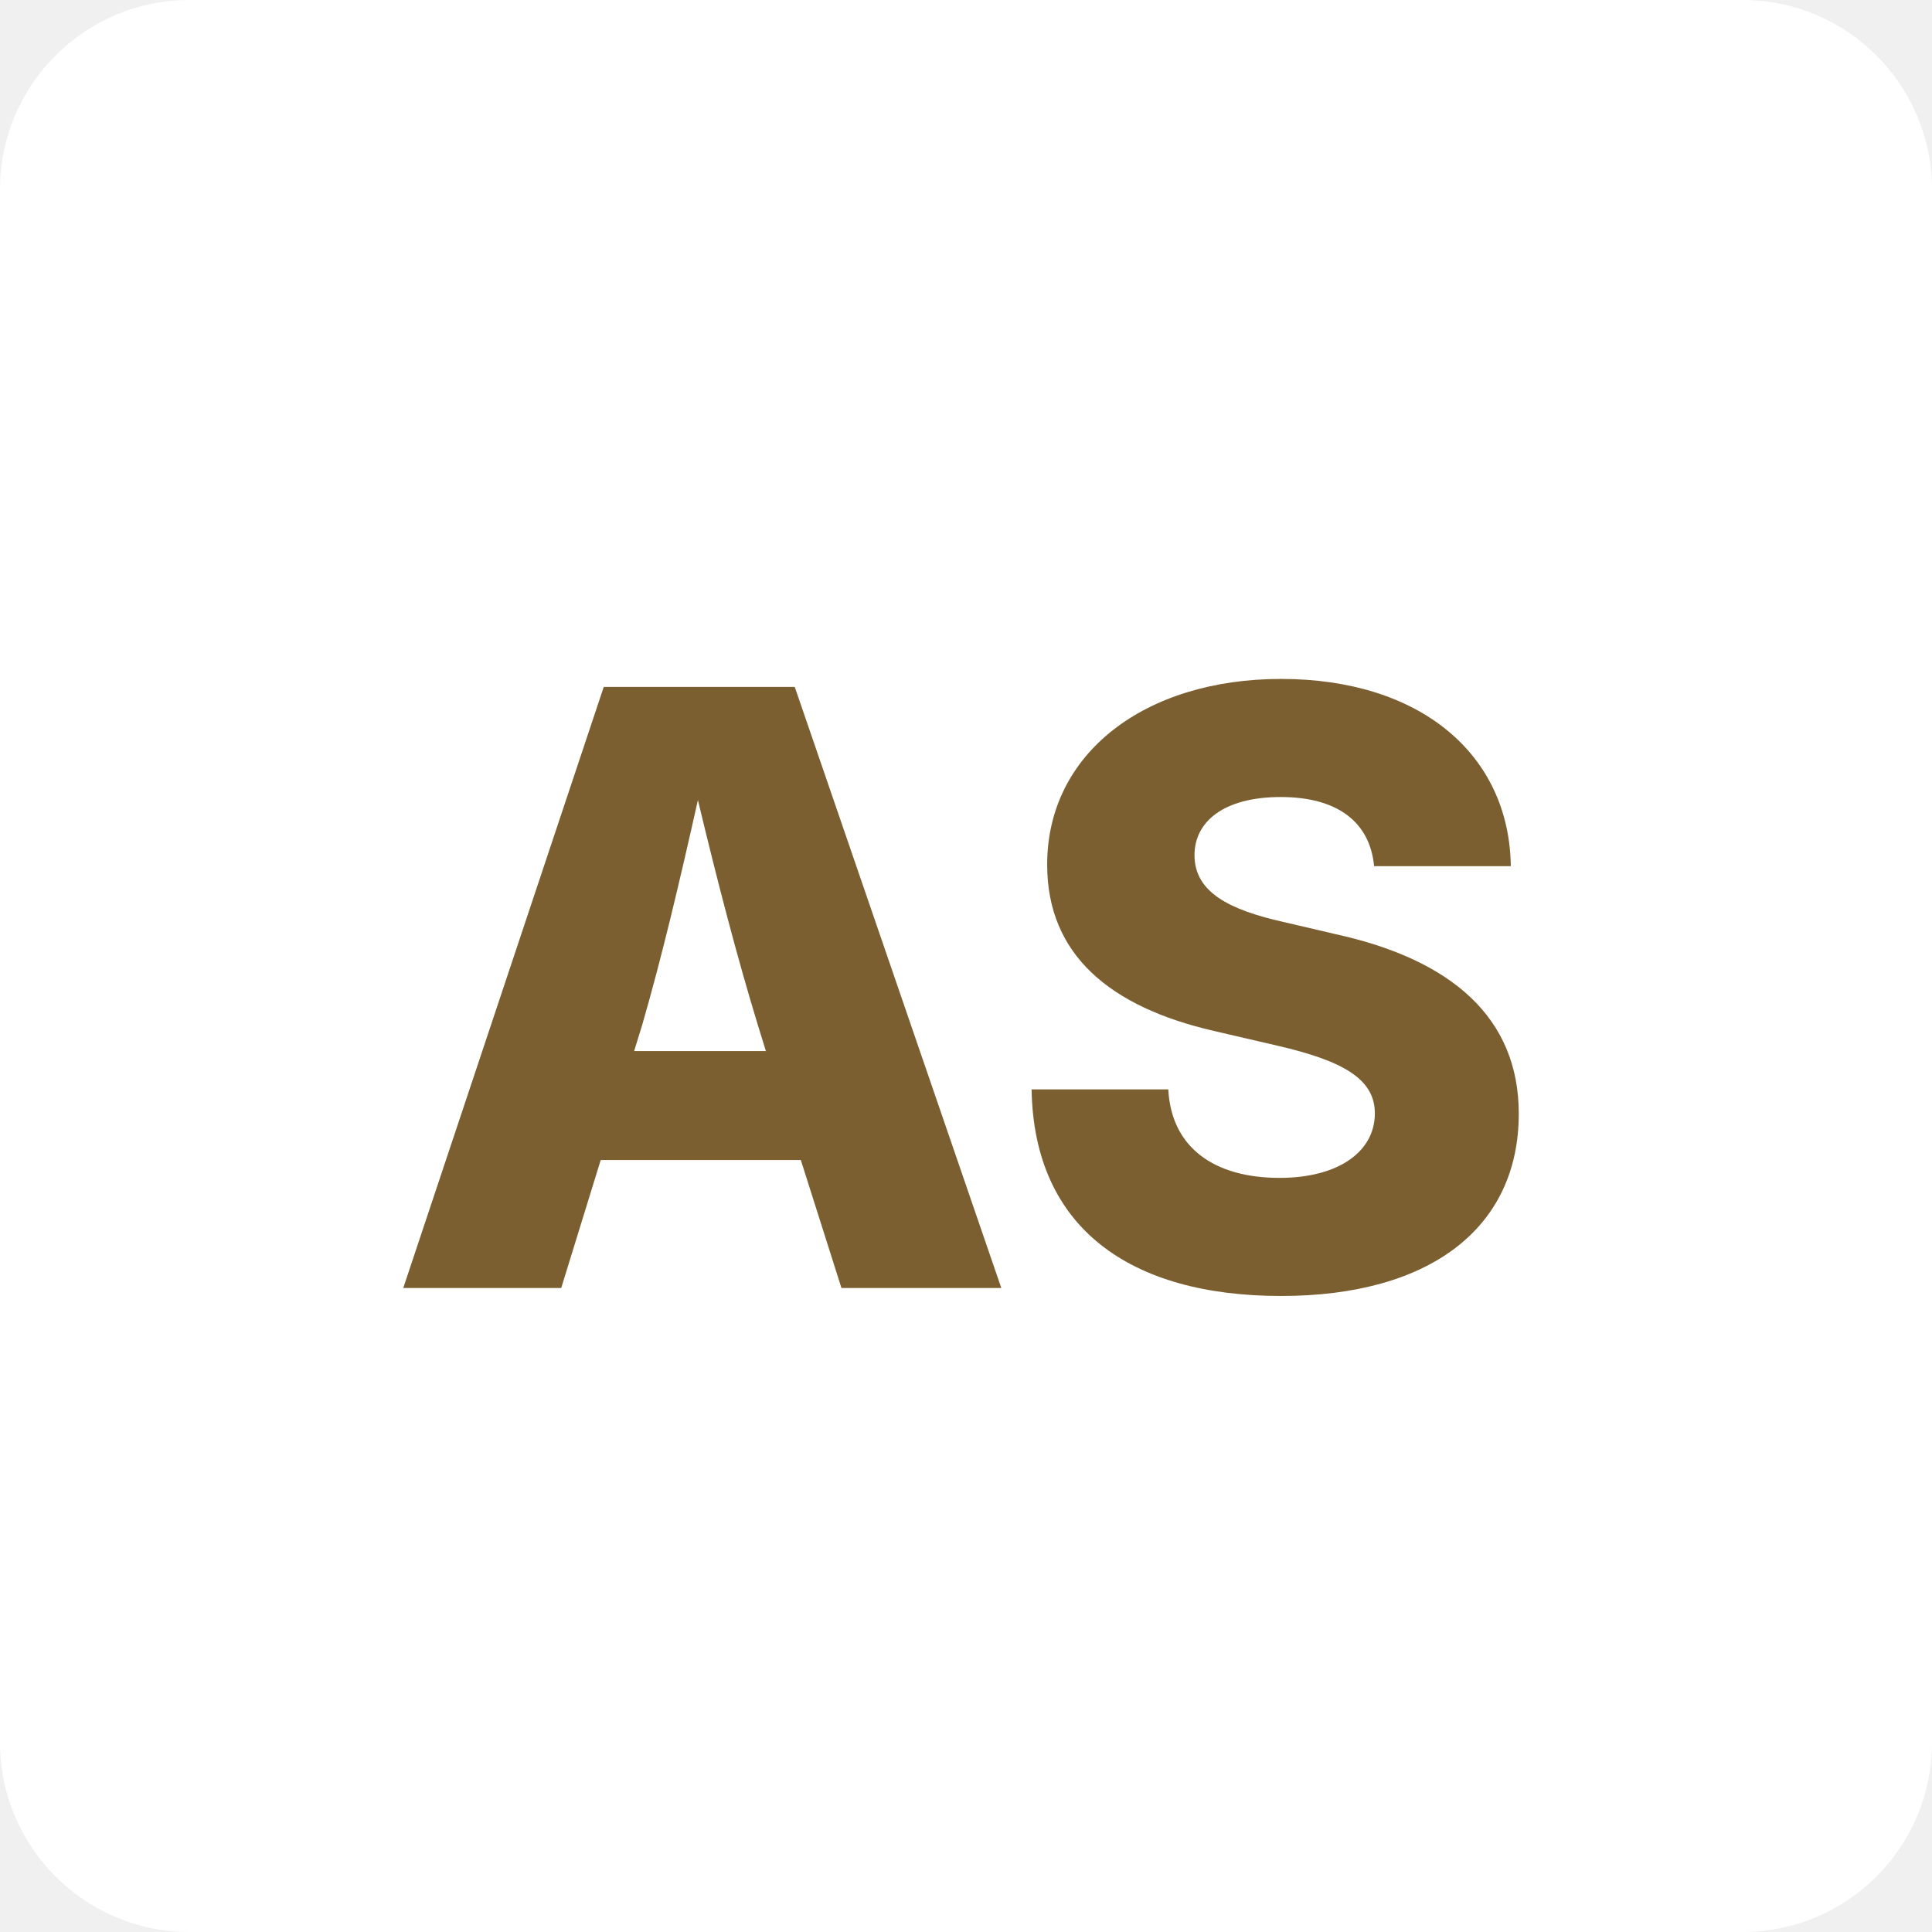
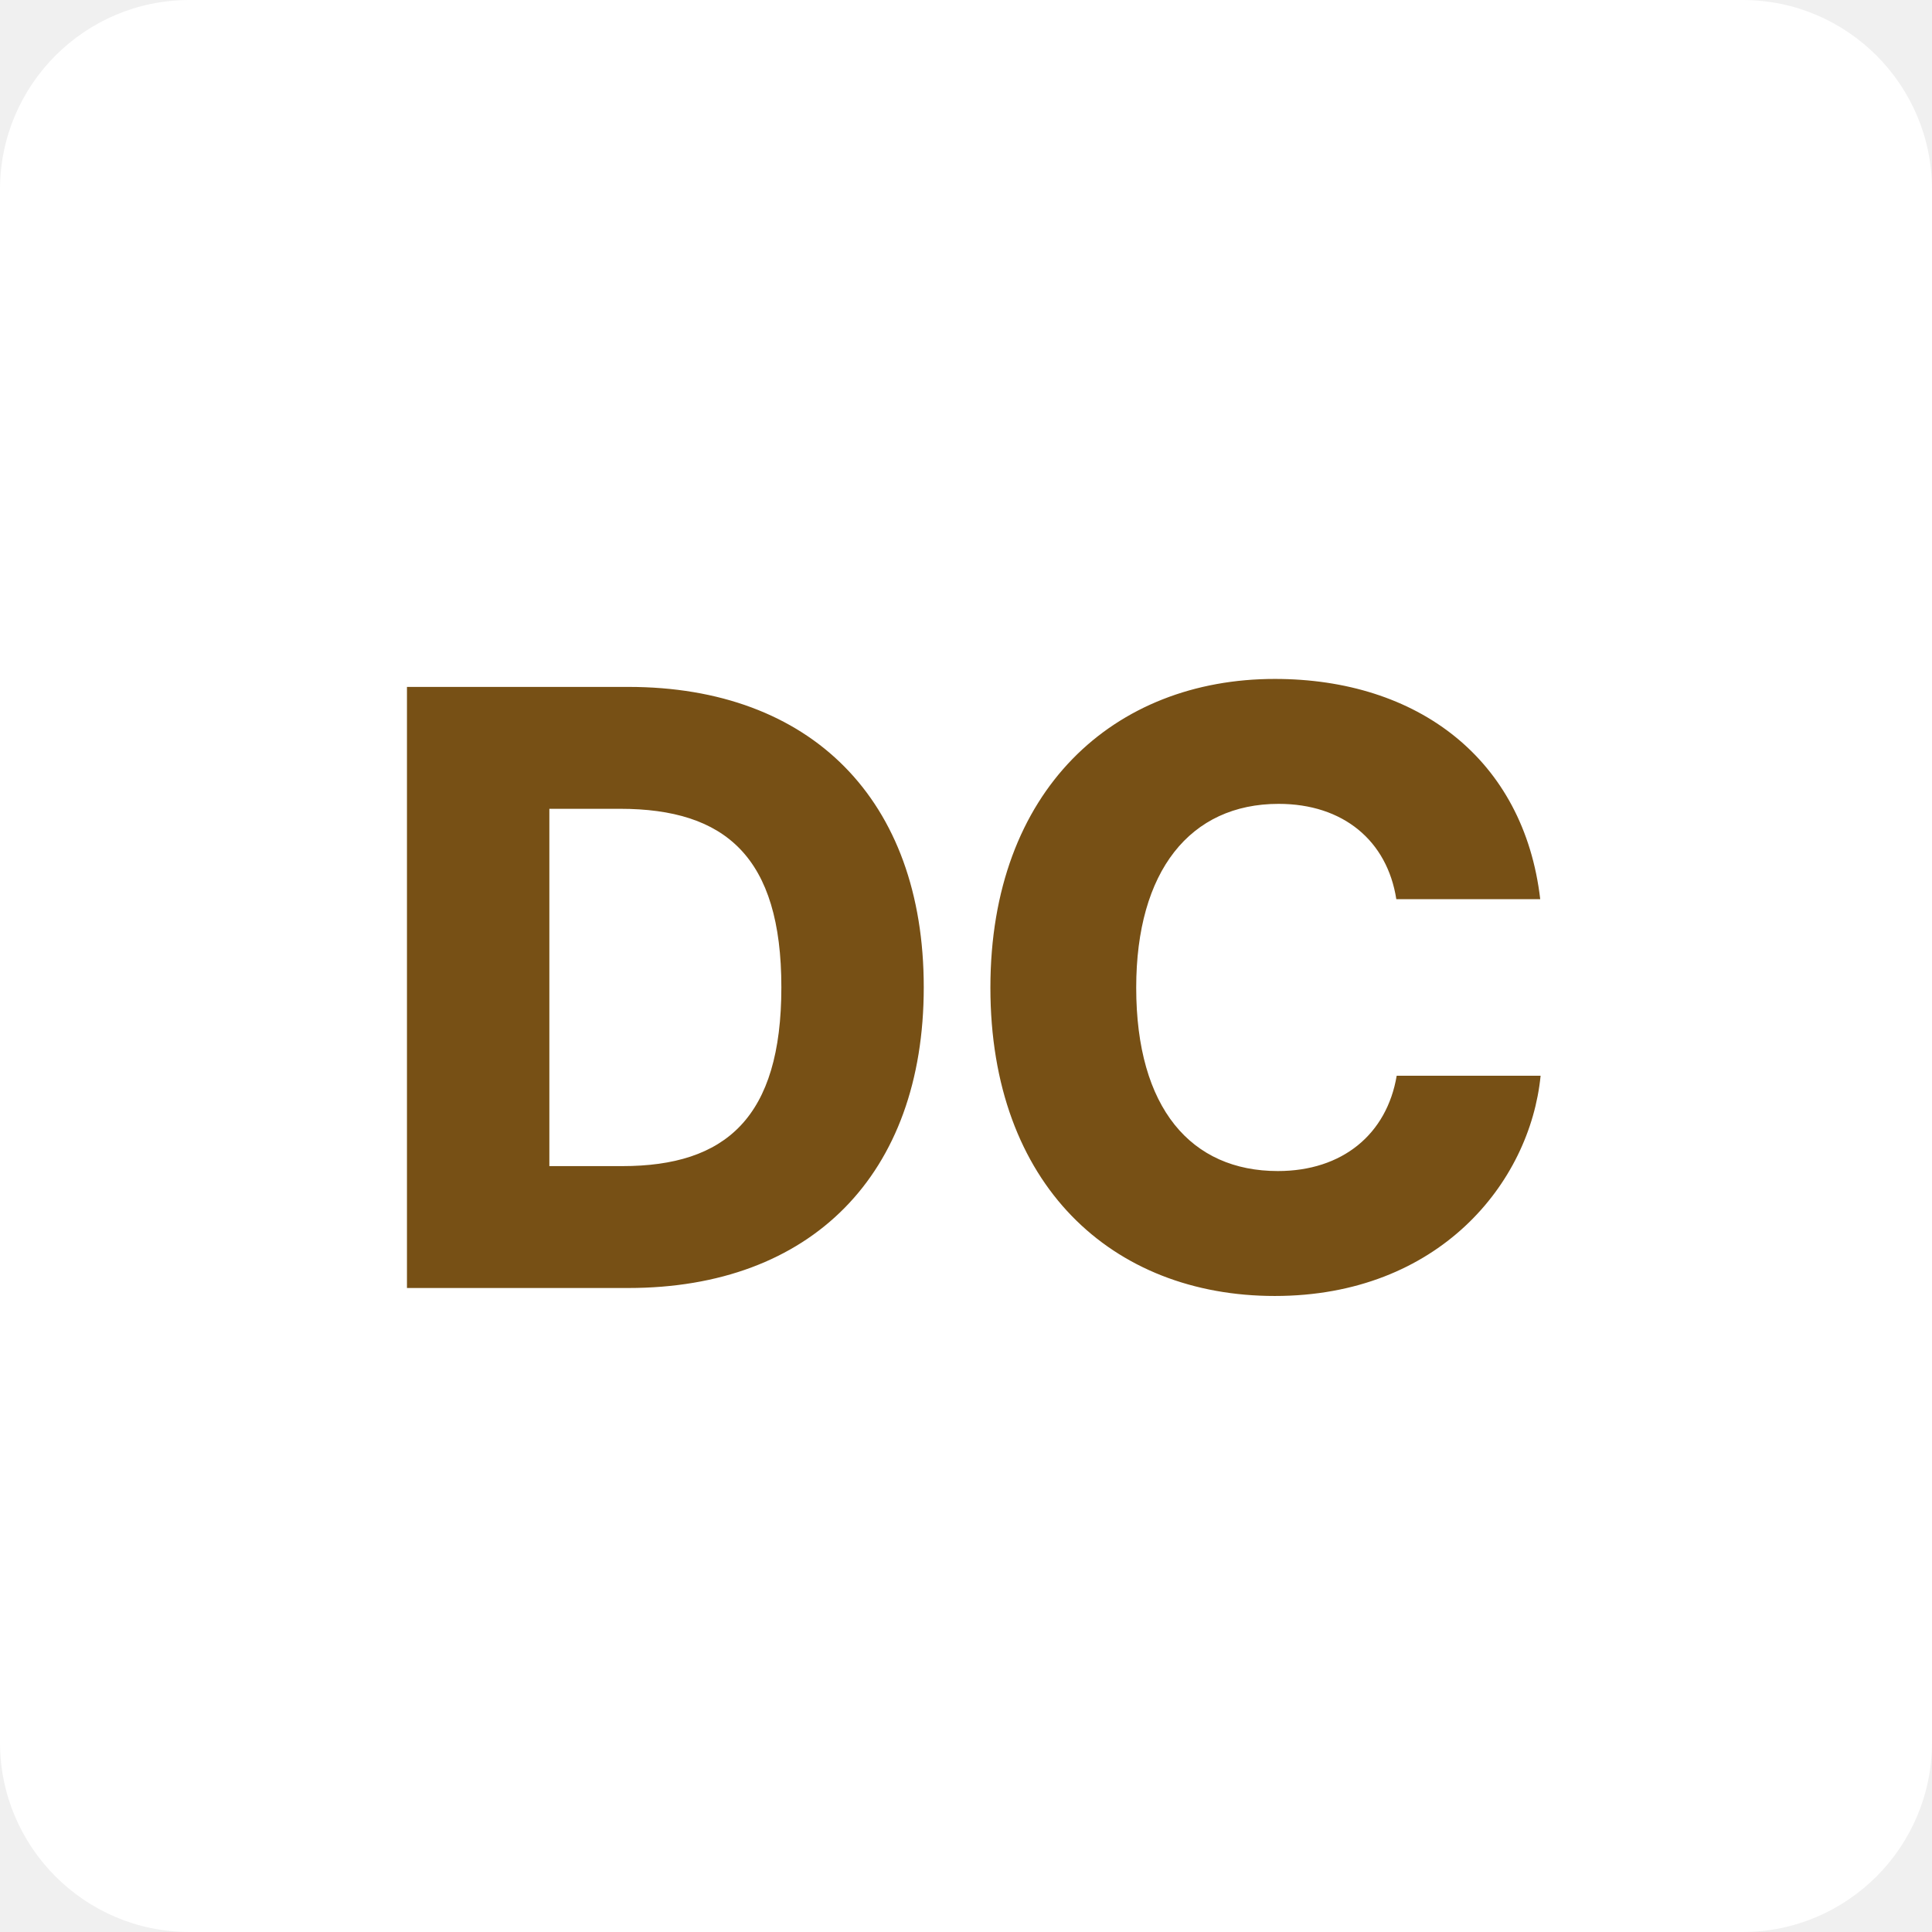
<svg xmlns="http://www.w3.org/2000/svg" viewBox="0 0 79.5 79.5" width="79.5" height="79.5">
  <rect width="79.5" height="79.5" rx="7.8" ry="7.8" fill="#FFFFFF" />
-   <text x="39.75" y="53" text-anchor="middle" font-family="Inter, sans-serif" font-weight="800" font-size="34" fill="#7B5F30">AS</text>
+   <text x="39.75" y="53" text-anchor="middle" font-family="Inter, sans-serif" font-weight="800" font-size="34" fill="#775015">DC</text>
</svg>
